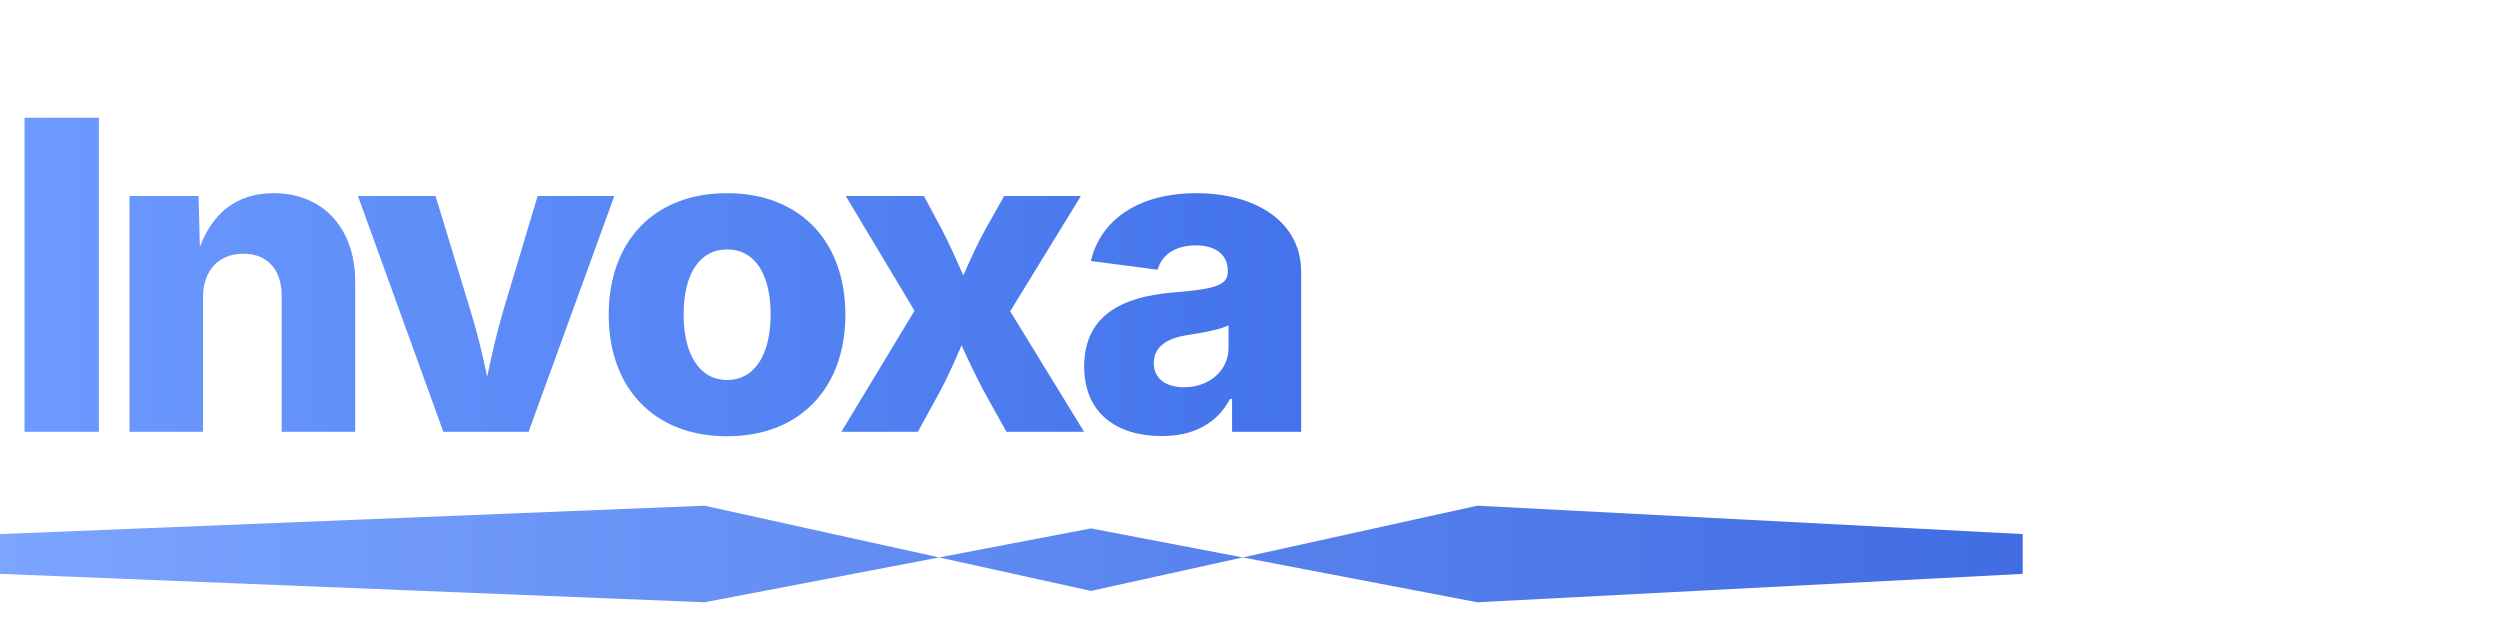
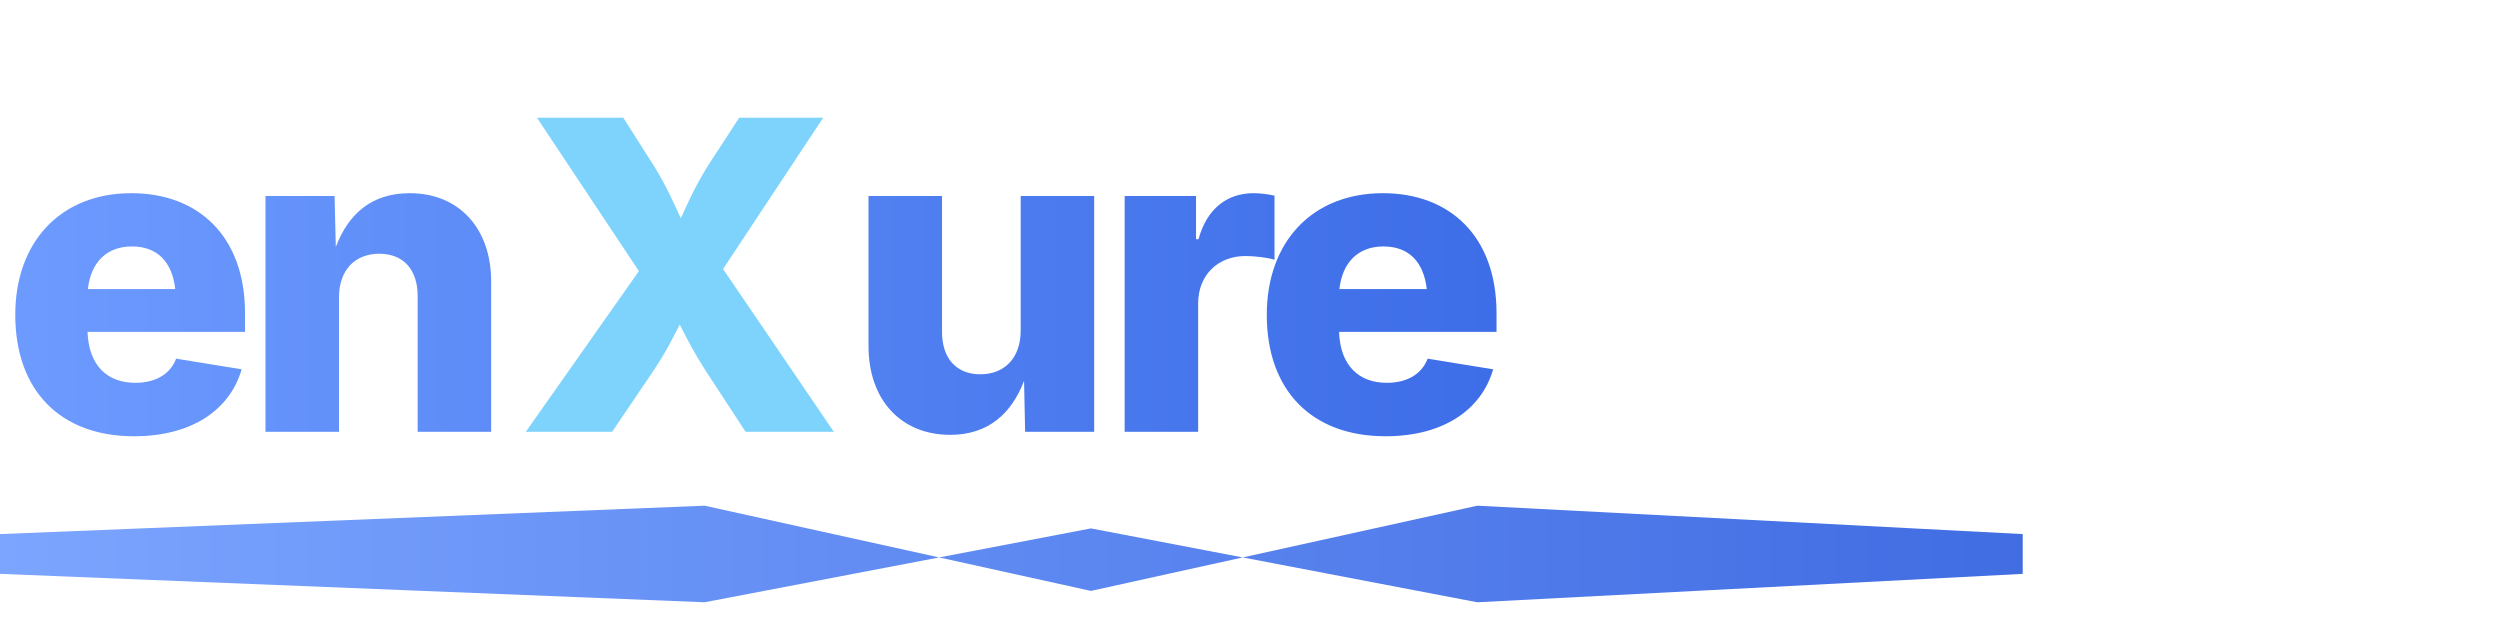
<svg xmlns="http://www.w3.org/2000/svg" width="220" height="56" viewBox="0 0 220 56">
  <defs>
    <linearGradient id="wmGrad" x1="0" y1="0" x2="220" y2="0" gradientUnits="userSpaceOnUse">
      <stop offset="0" stop-color="#6d9bff" />
      <stop offset="1" stop-color="#1d4ed8" />
    </linearGradient>
  </defs>
-   <text x="0" y="38" font-family="-apple-system, BlinkMacSystemFont, 'Segoe UI', Inter, Roboto, sans-serif" font-weight="800" font-size="38" letter-spacing="-1.6" textLength="178" lengthAdjust="spacingAndGlyphs" fill="url(#wmGrad)">Invoxa</text>
+   <text x="0" y="38" font-family="-apple-system, BlinkMacSystemFont, 'Segoe UI', Inter, Roboto, sans-serif" font-weight="800" font-size="38" letter-spacing="-1.6" textLength="178" lengthAdjust="spacingAndGlyphs" fill="url(#wmGrad)">en<tspan fill="#7dd3fc">X</tspan>ure</text>
  <polygon points="0,47 62,44.5 96,52 130,44.5 178,47 178,50.5 130,53 96,46.5 62,53 0,50.5" fill="url(#wmGrad)" opacity="0.9" />
</svg>
